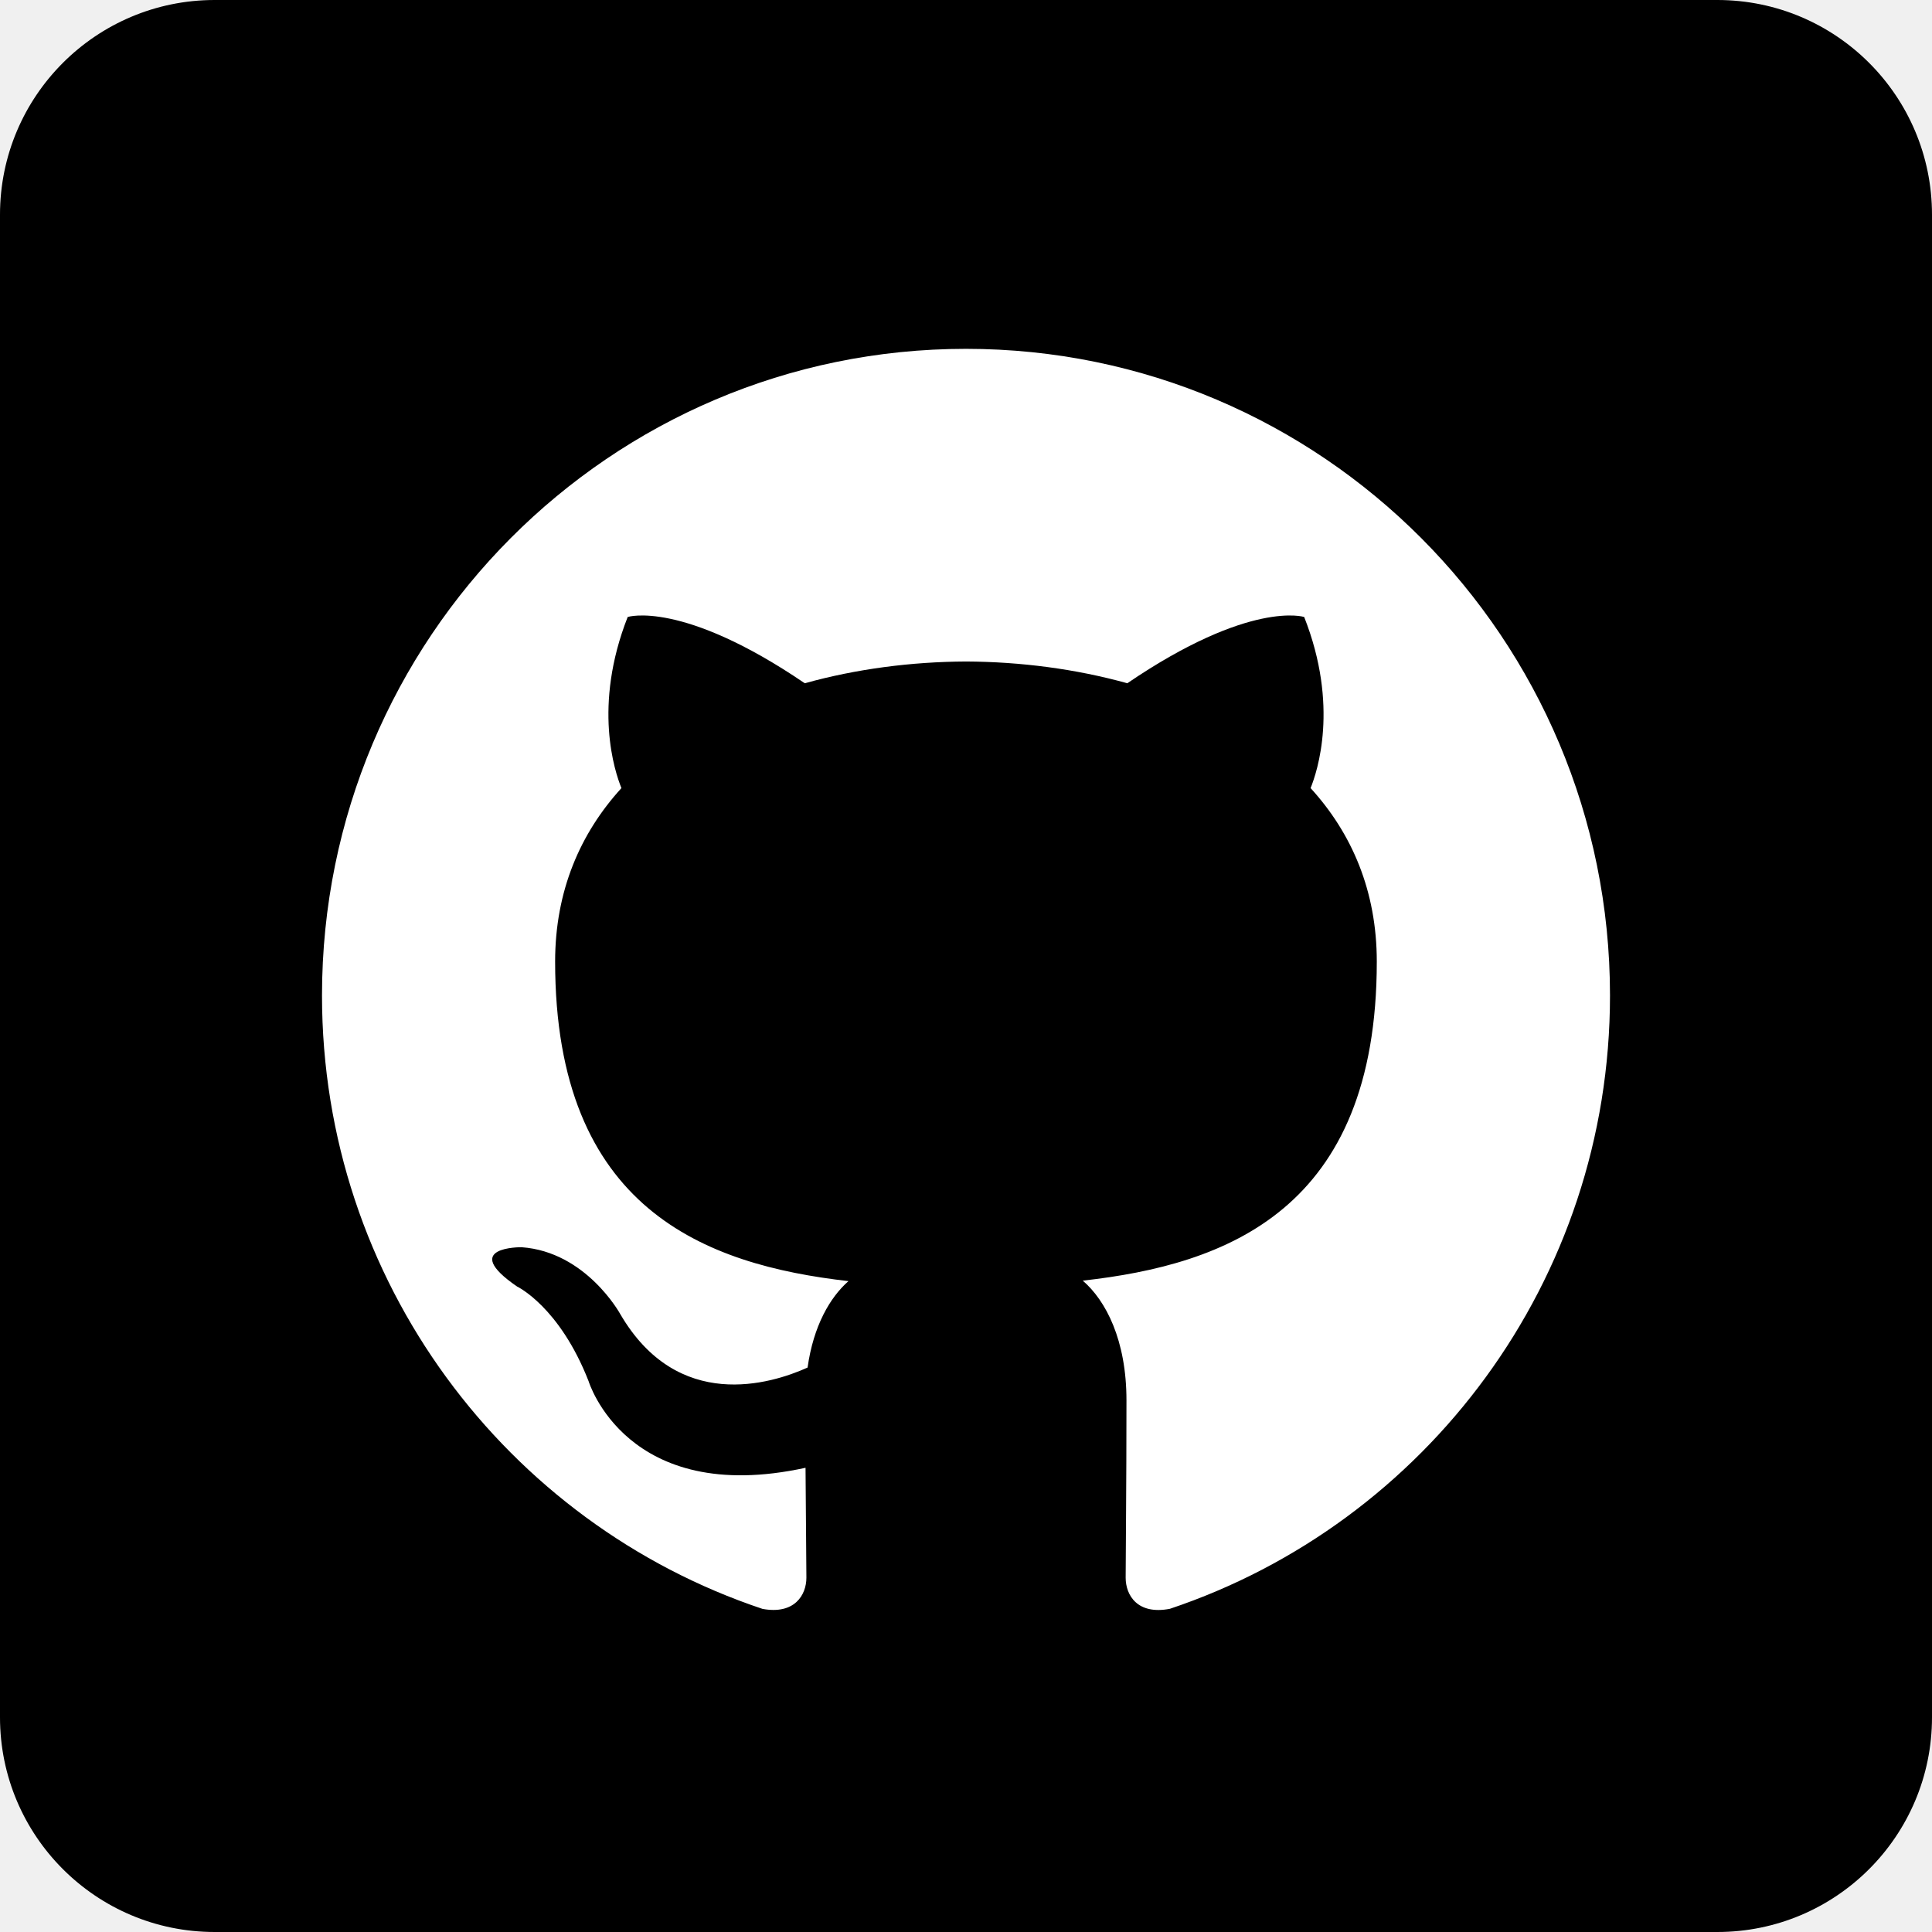
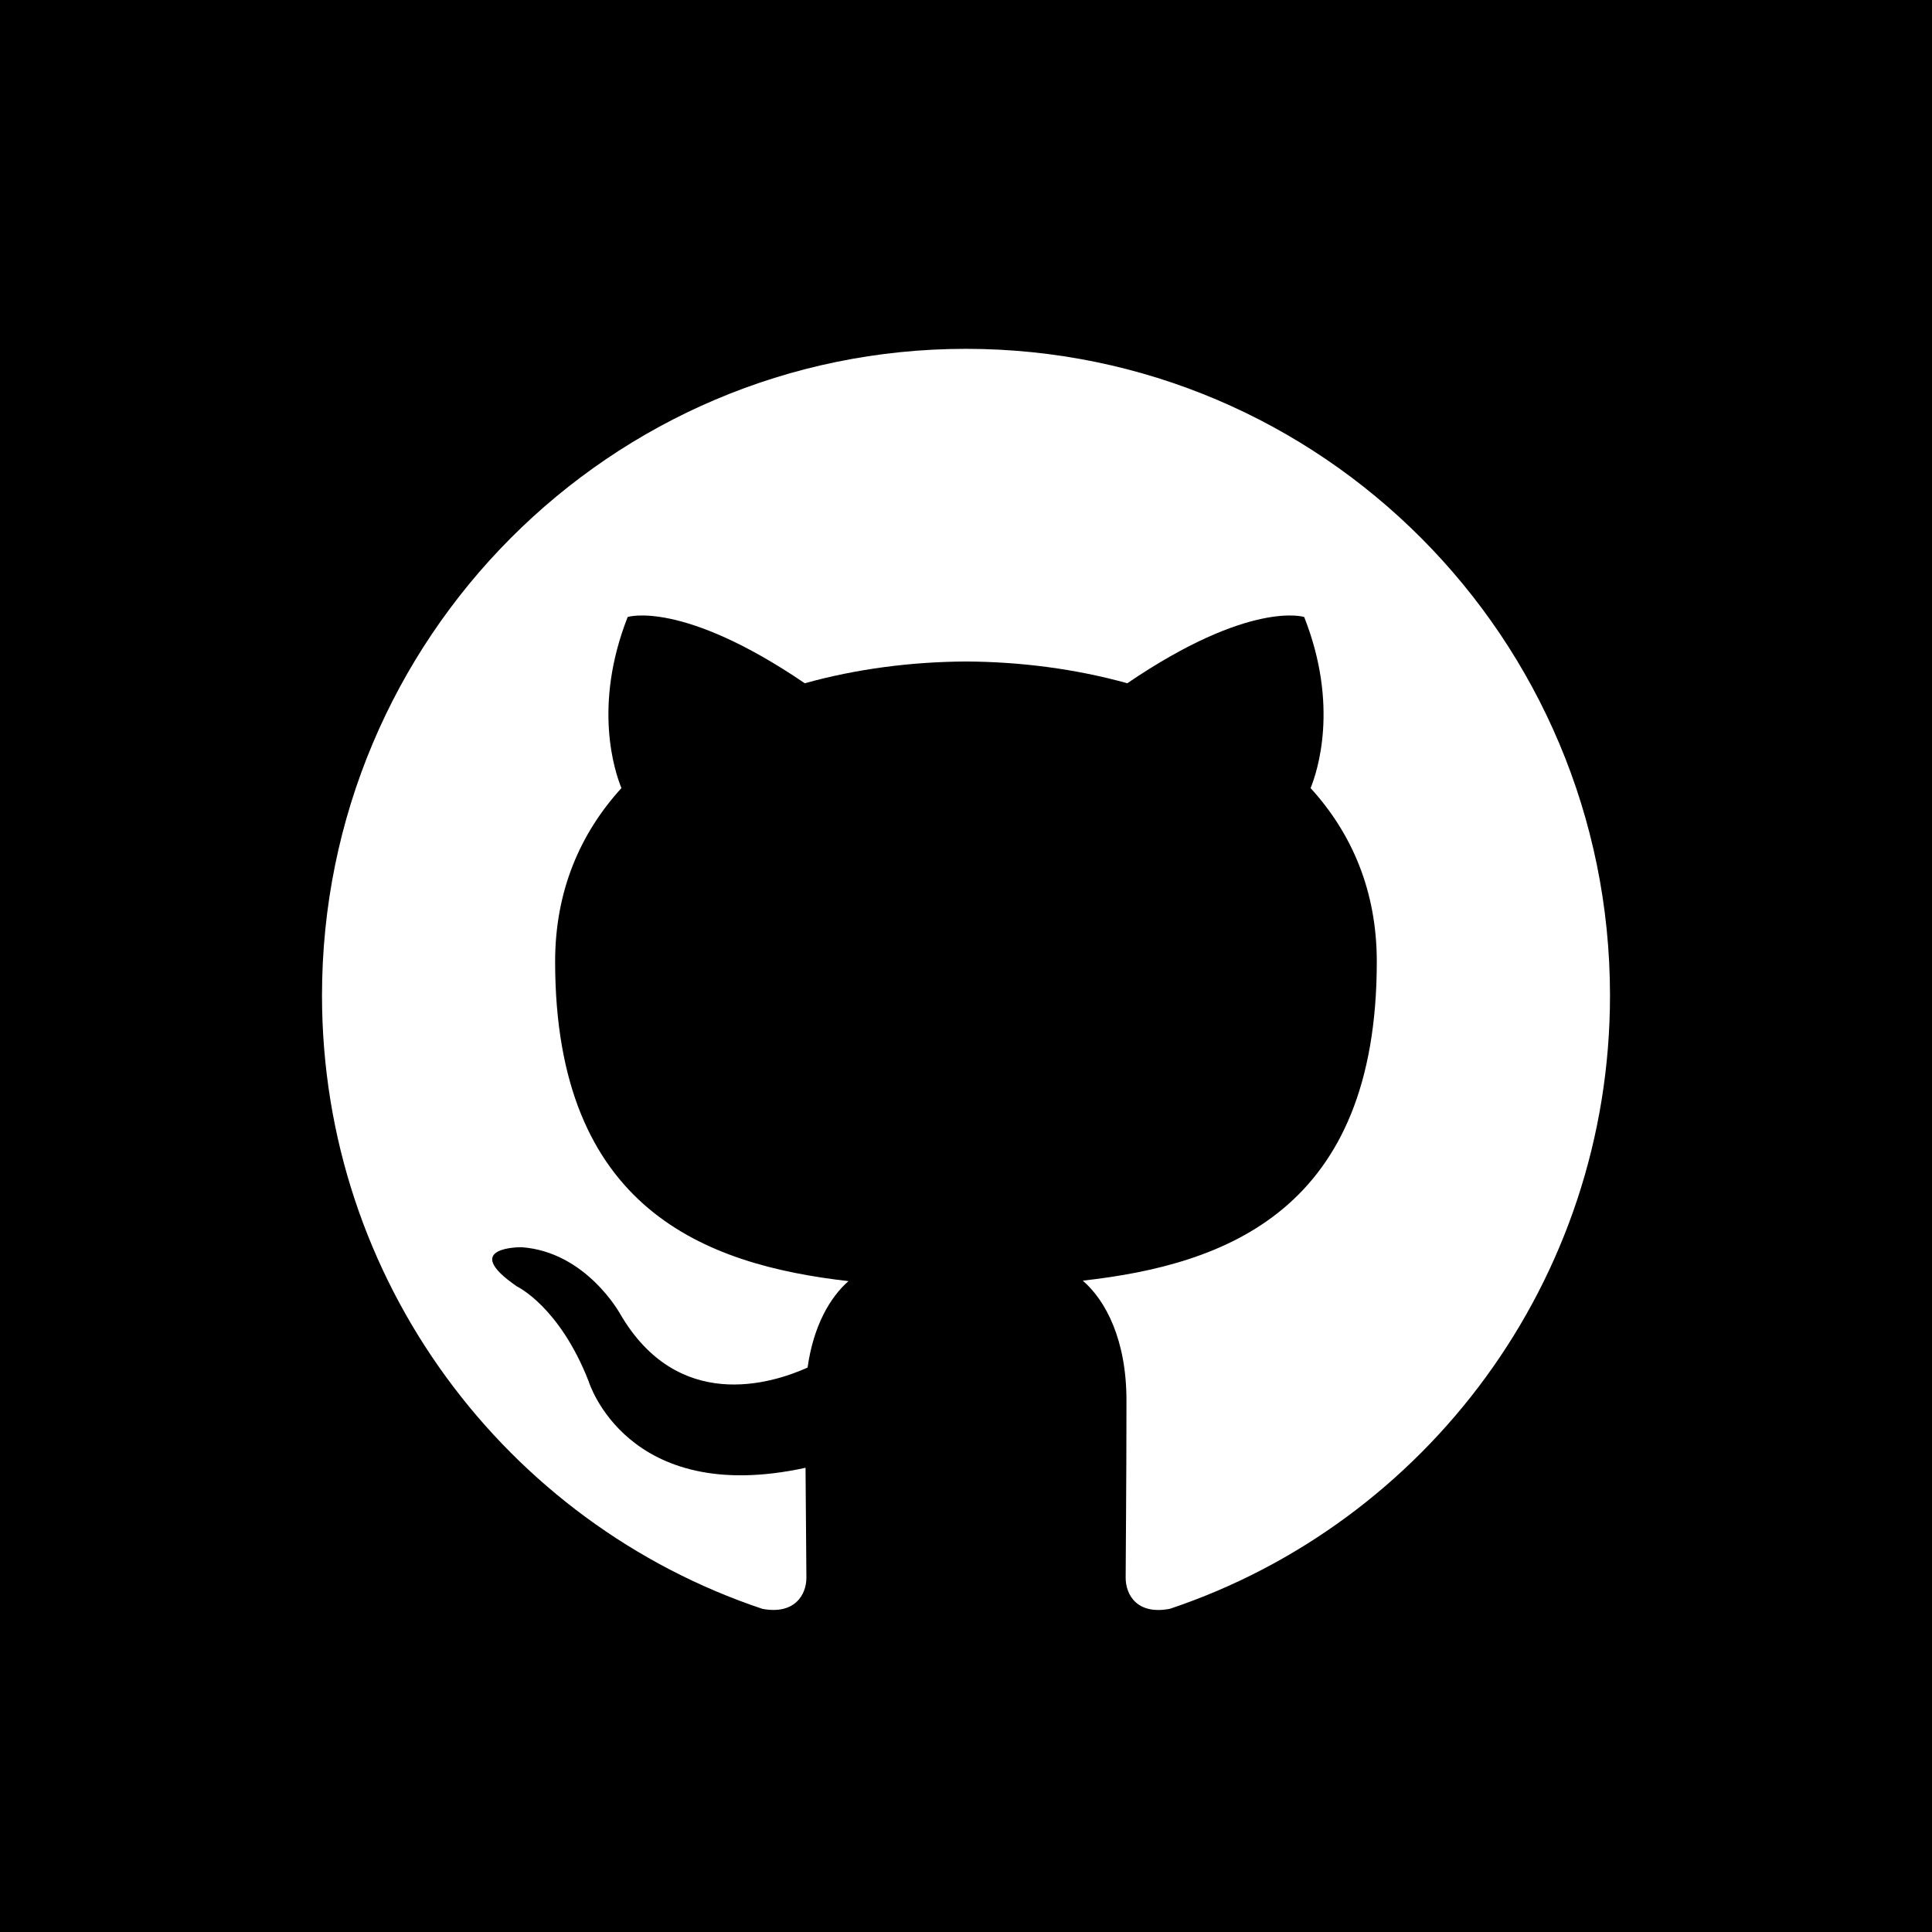
<svg xmlns="http://www.w3.org/2000/svg" viewBox="0 0 72 72" version="1.1">
  <defs />
  <g id="Page-1" stroke="none" stroke-width="1" fill="none" fill-rule="evenodd">
-     <g id="Social-Icons---Rounded-Black" transform="translate(-264, -939)">
+     <g id="Social-Icons---Squared-Black" transform="translate(-264, -939)">
      <g id="Github" transform="translate(264, 939)">
-         <path d="M8,72 L64,72 C68.418,72 72,68.418 72,64 L72,8 C72,3.582 68.418,-8.11624501e-16 64,0 L8,0 C3.582,8.11624501e-16 -5.41083001e-16,3.582 0,8 L0,64 C5.41083001e-16,68.418 3.582,72 8,72 Z" id="Rounded" fill="#000000" />
+         <polygon id="Square" fill="#000000" points="0 72 72 72 72 0 0 0" />
        <path d="M35.998,13 C22.746,13 12,23.787 12,37.097 C12,47.741 18.876,56.772 28.415,59.958 C29.614,60.18 30.052,59.436 30.052,58.797 C30.052,58.225 30.032,56.71 30.02,54.7 C23.343,56.156 21.934,51.469 21.934,51.469 C20.844,48.686 19.27,47.945 19.27,47.945 C17.091,46.45 19.436,46.48 19.436,46.48 C21.843,46.65 23.11,48.963 23.11,48.963 C25.253,52.646 28.728,51.582 30.096,50.965 C30.314,49.408 30.934,48.346 31.62,47.744 C26.291,47.135 20.688,45.069 20.688,35.836 C20.688,33.205 21.622,31.055 23.159,29.37 C22.911,28.76 22.087,26.311 23.392,22.993 C23.392,22.993 25.409,22.346 29.992,25.463 C31.908,24.929 33.96,24.662 36.002,24.652 C38.04,24.662 40.093,24.929 42.011,25.463 C46.592,22.346 48.603,22.993 48.603,22.993 C49.913,26.311 49.089,28.76 48.842,29.37 C50.38,31.055 51.309,33.205 51.309,35.836 C51.309,45.092 45.697,47.129 40.352,47.726 C41.212,48.47 41.98,49.939 41.98,52.188 C41.98,55.409 41.95,58.007 41.95,58.797 C41.95,59.442 42.383,60.192 43.6,59.955 C53.13,56.763 60,47.738 60,37.097 C60,23.787 49.254,13 35.998,13" fill="#FFFFFF" />
      </g>
    </g>
  </g>
</svg>
